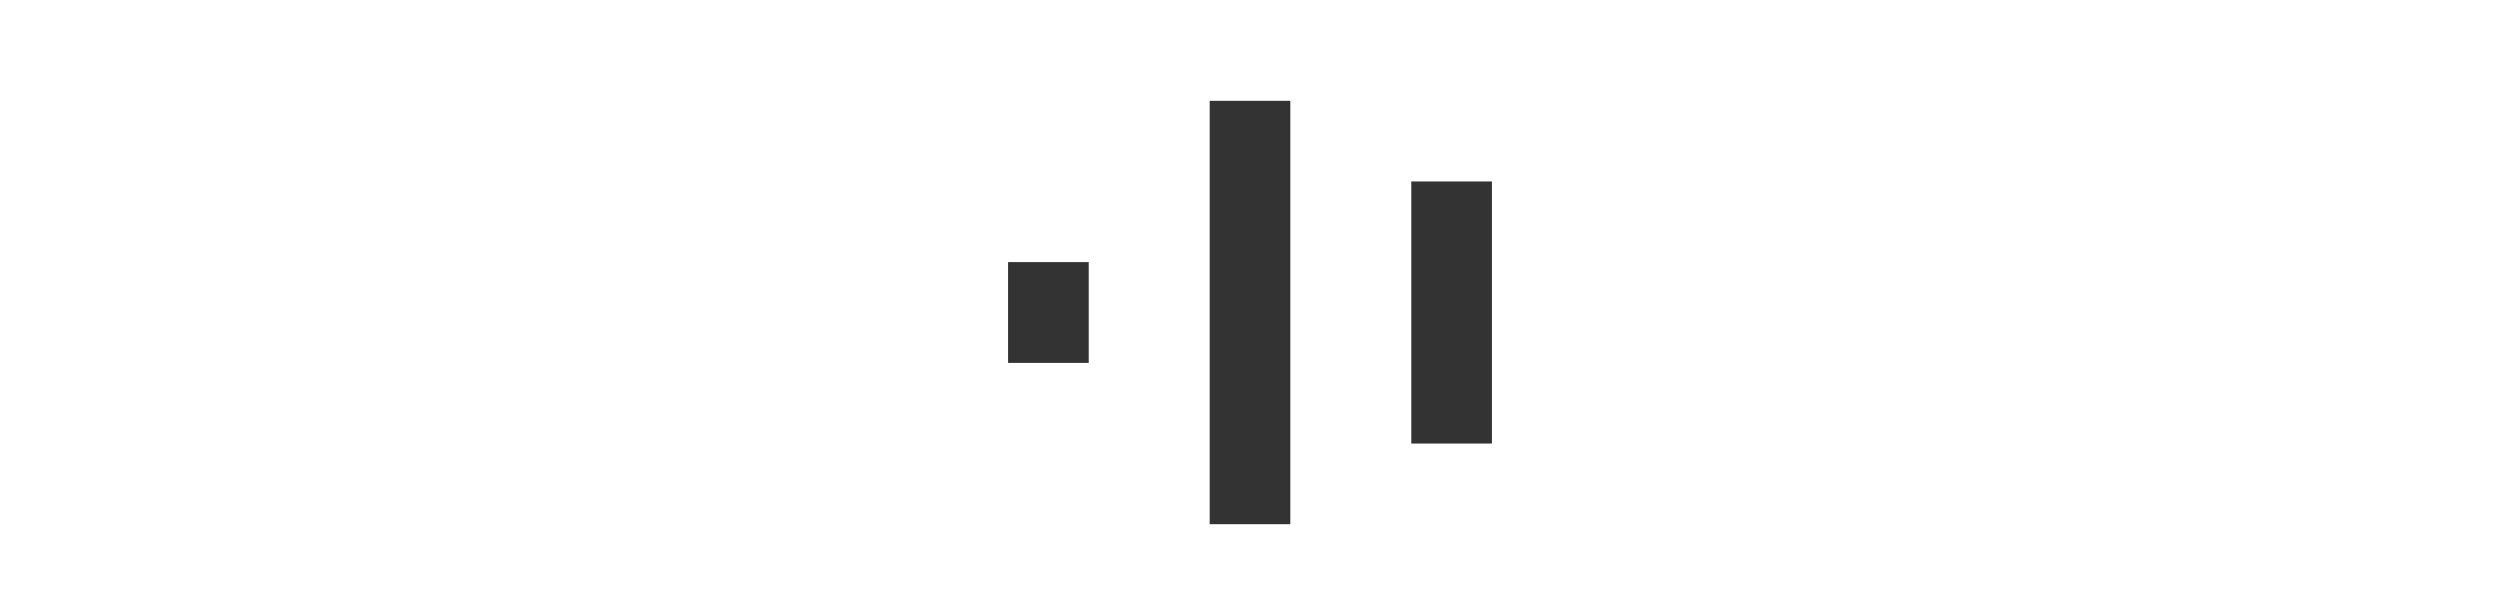
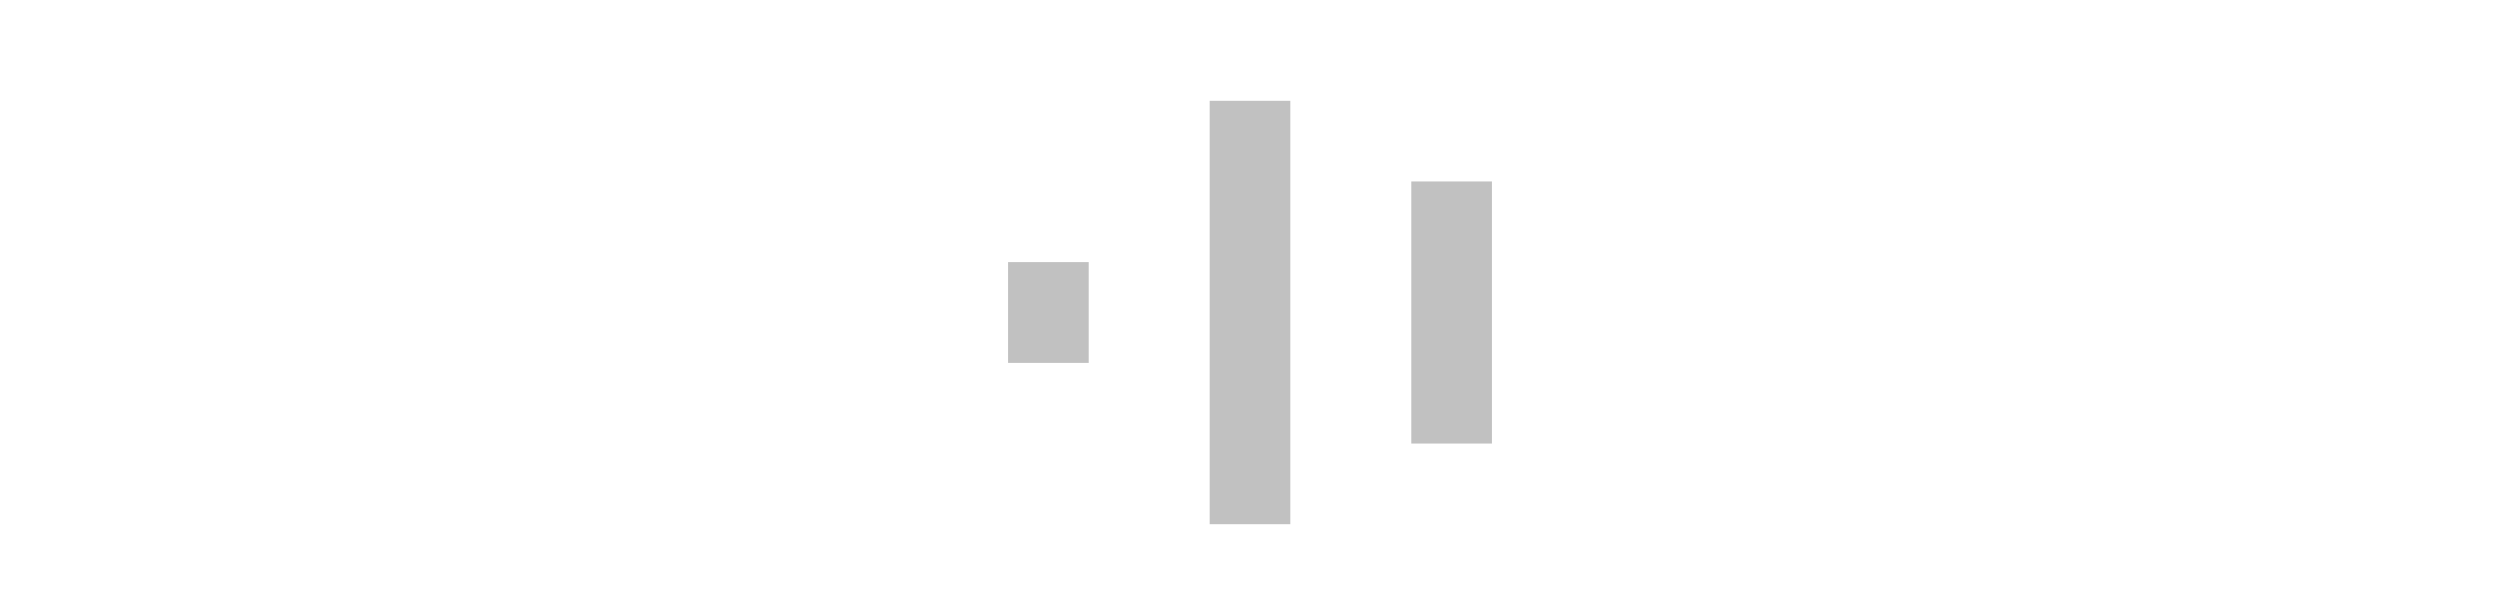
- <svg xmlns="http://www.w3.org/2000/svg" version="1.1" id="Layer_1" x="0px" y="0px" width="124px" height="30px" viewBox="0 0 124 30" style="enable-background:new 0 0 50 50;" xml:space="preserve">
-   <rect x="50" y="13" width="4" height="5" fill="#333" />
-   <rect x="60" y="5" width="4" height="21" fill="#333" />
-   <rect x="70" y="9" width="4" height="13" fill="#333" />
+ <svg xmlns="http://www.w3.org/2000/svg" version="1.1" width="124" height="30" viewBox="0 0 124 30" xml:space="preserve">
+   <style>/*  */
+     rect {
+       fill: #c1c1c1;
+     }/*  */
+   </style>
+   <rect x="50" y="13" width="4" height="5" />
+   <rect x="60" y="5" width="4" height="21" />
+   <rect x="70" y="9" width="4" height="13" />
</svg>
